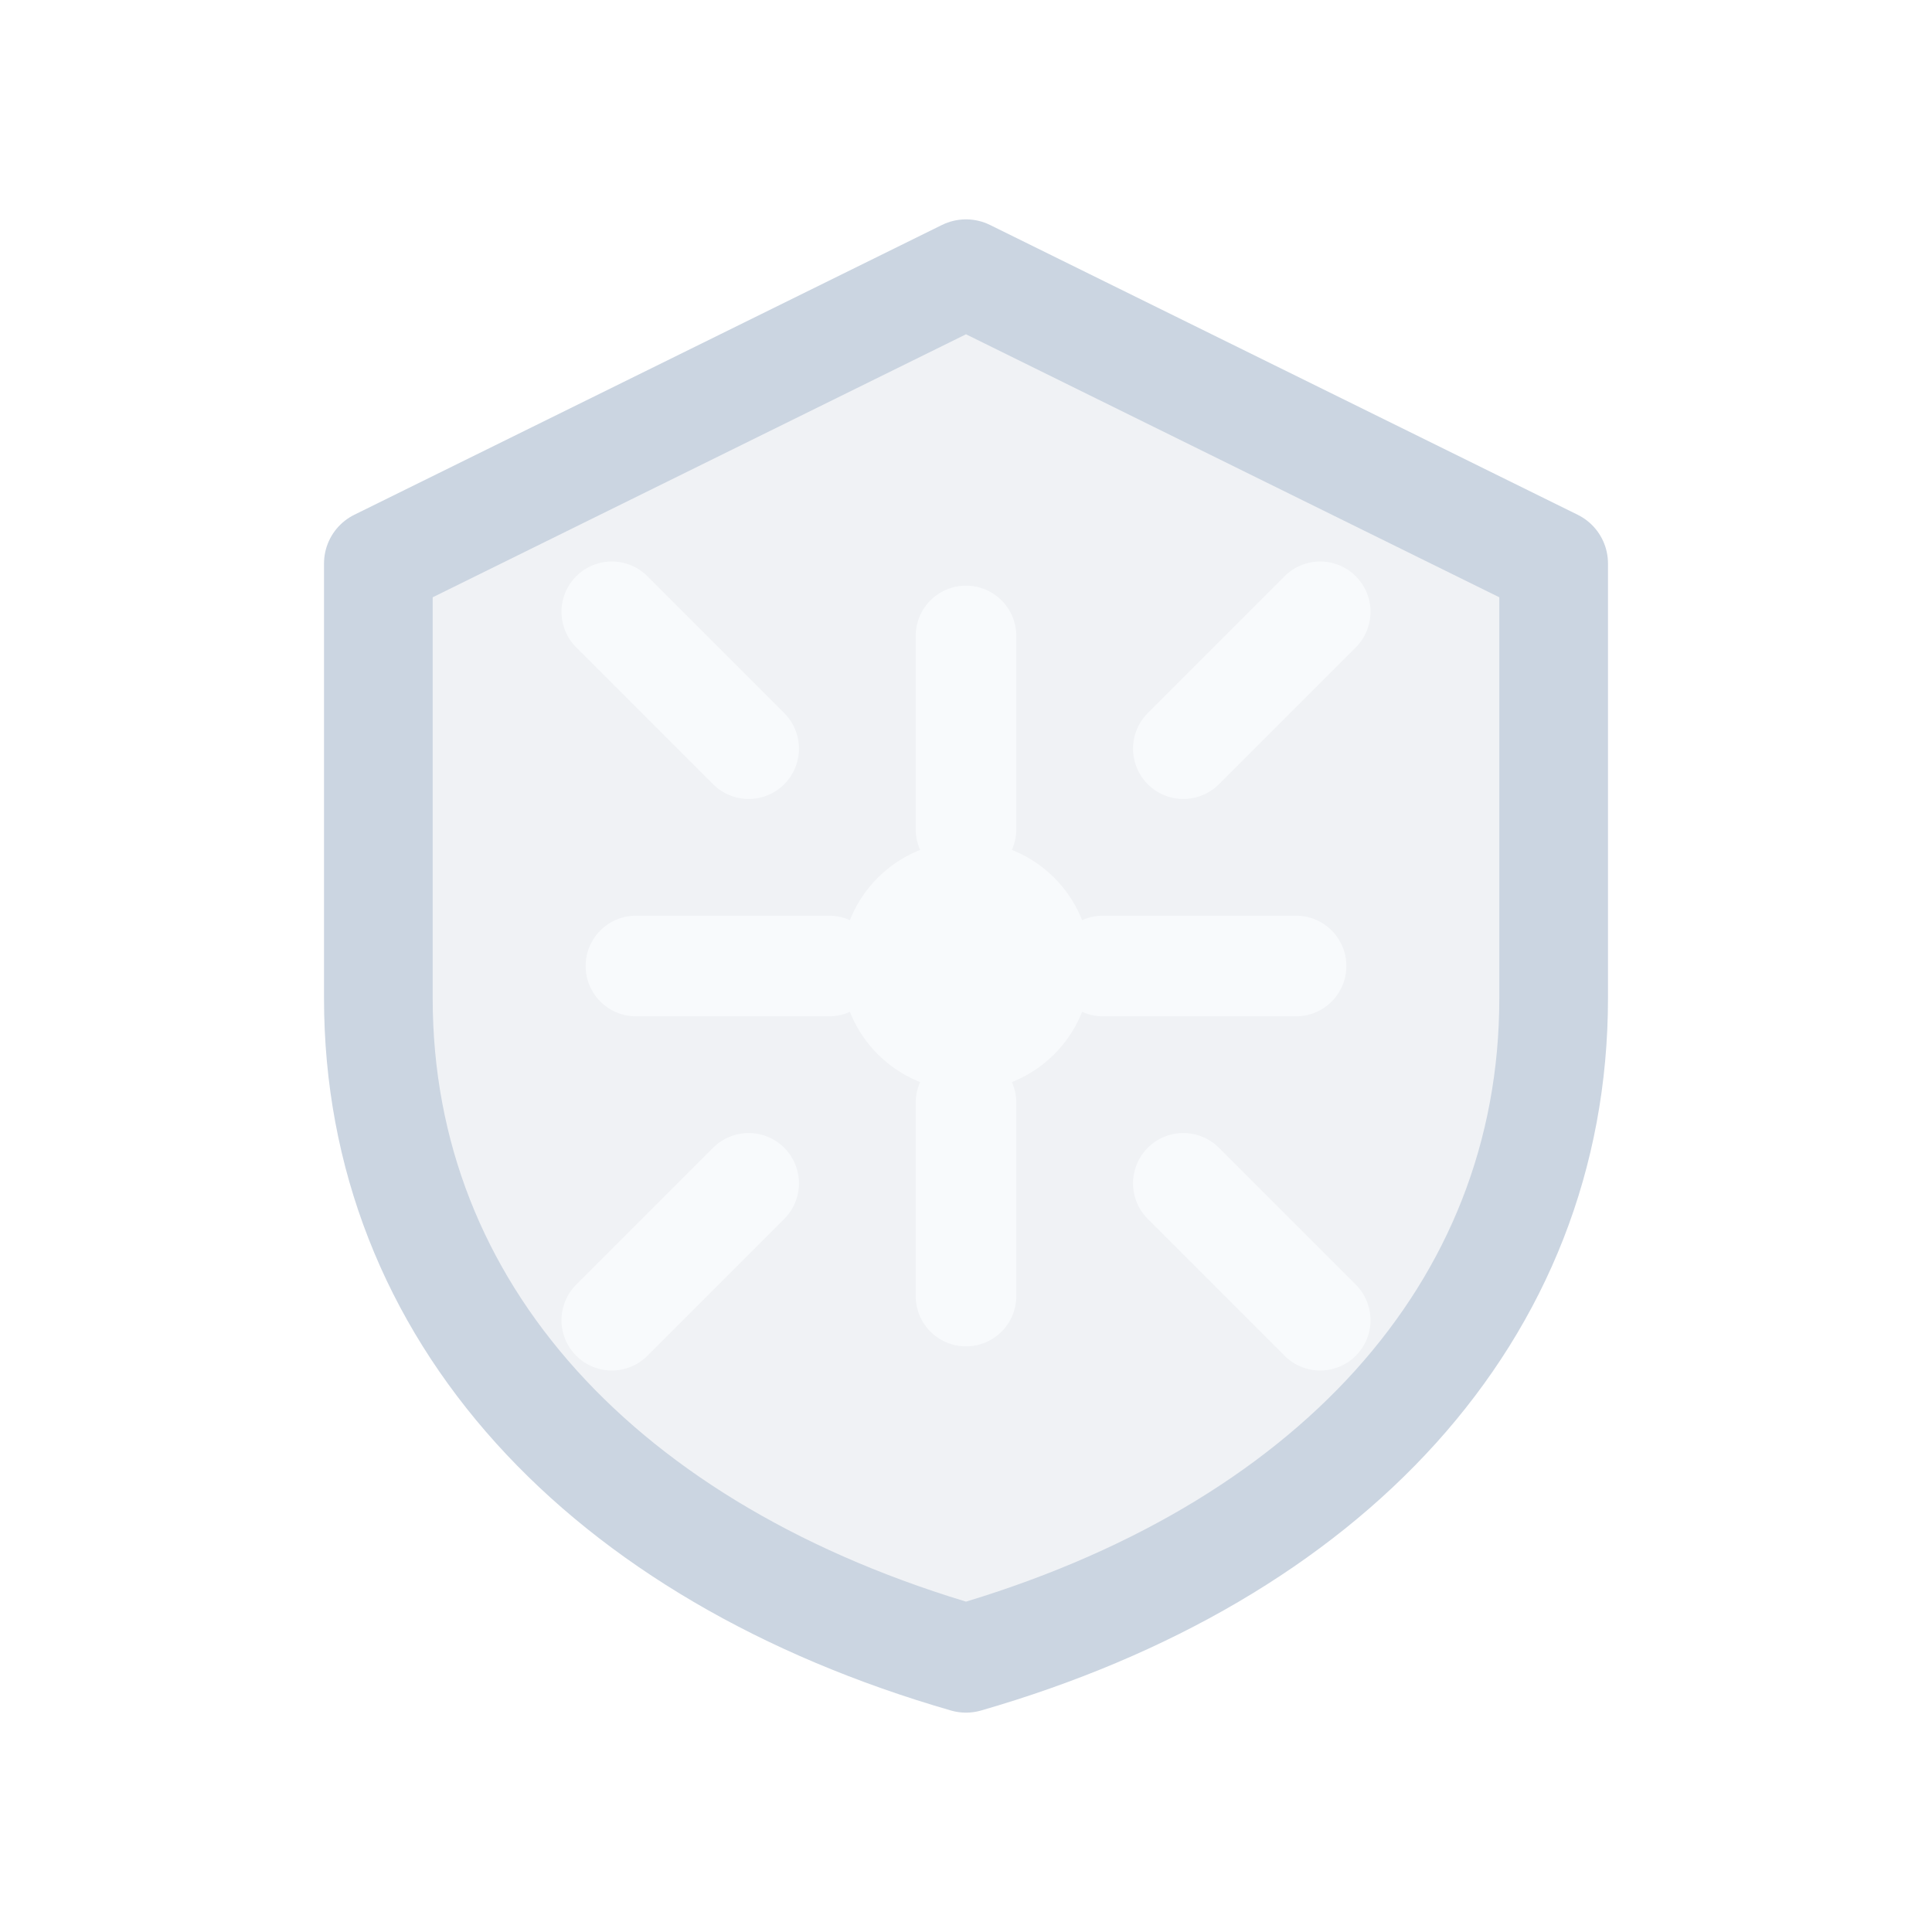
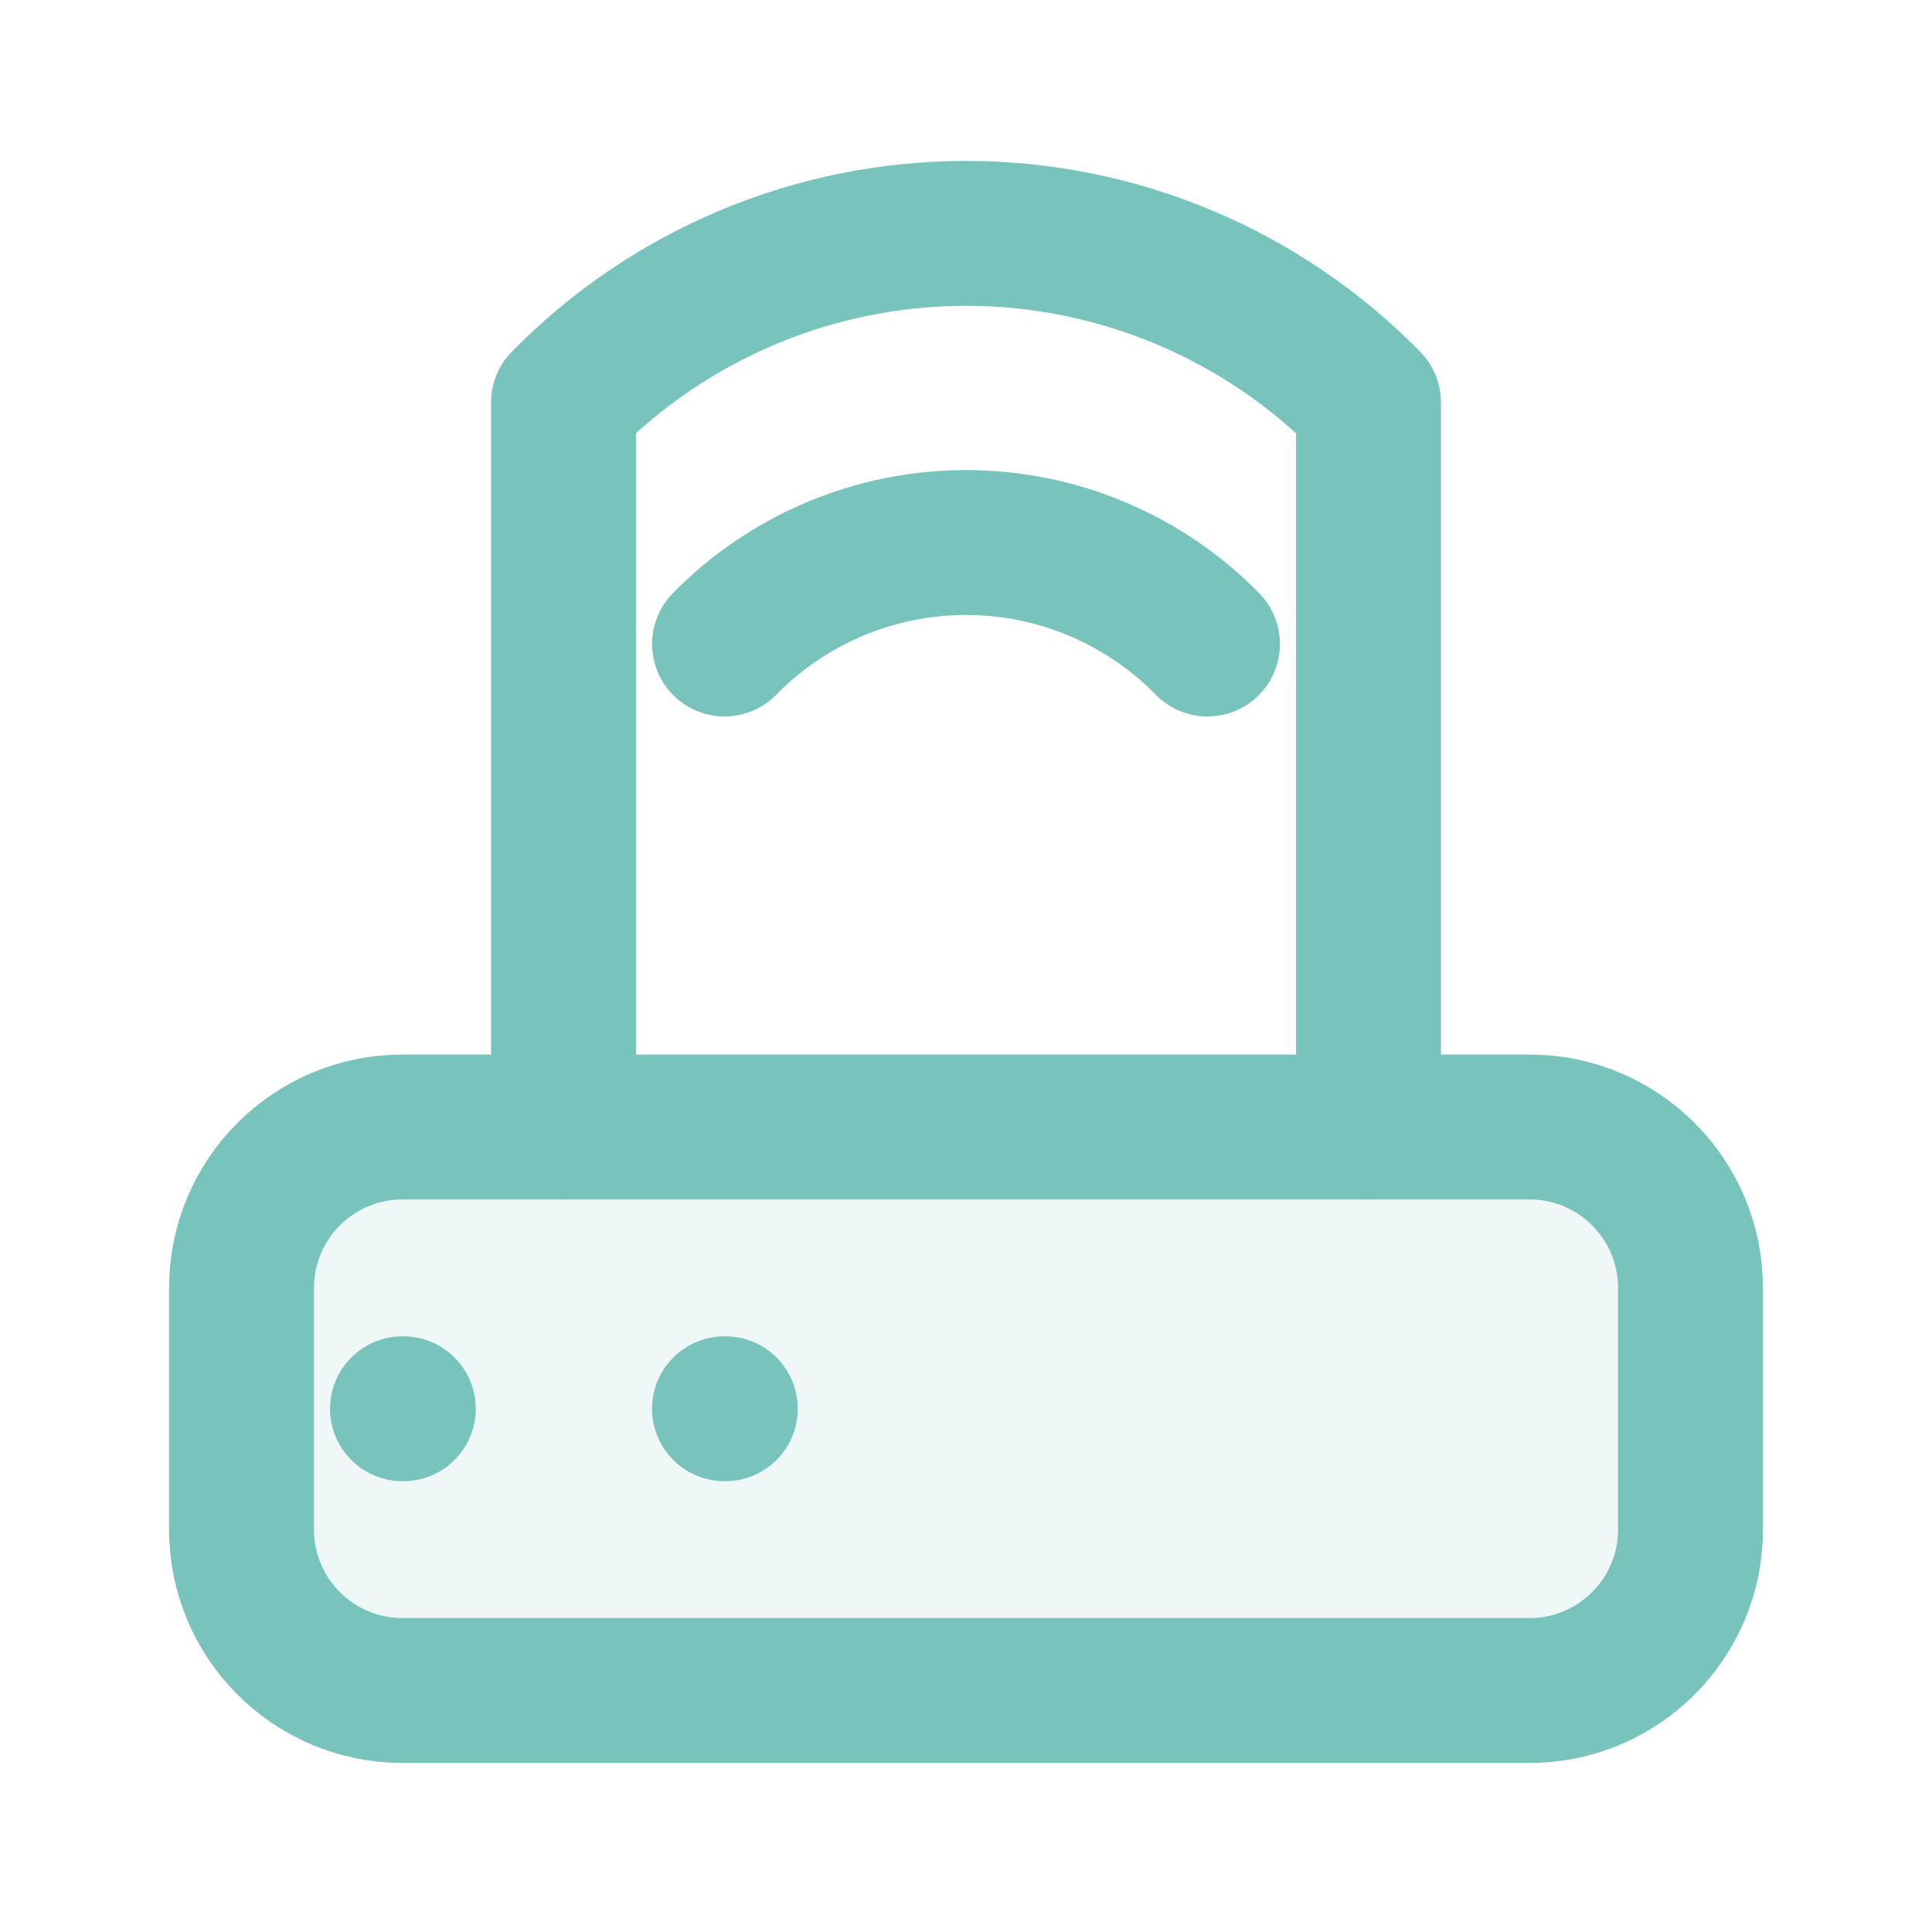
- <svg xmlns="http://www.w3.org/2000/svg" viewBox="0 0 24 24">
-   <path d="M12 3.4 19.3 7v5.4c0 3.9-2.8 6.9-7.3 8.2-4.5-1.3-7.3-4.3-7.3-8.2V7L12 3.4Z" fill="#94a3b8" fill-opacity=".14" stroke="#cbd5e1" stroke-width="1.35" stroke-linejoin="round" />
-   <circle cx="12" cy="12" r="1.55" fill="#f8fafc" />
-   <path fill="none" d="M12 7.9v2.4M12 13.7v2.4M7.9 12h2.4M13.7 12h2.4M9.3 9.3 7.6 7.6M14.7 9.3l1.7-1.7M9.3 14.7l-1.7 1.7M14.7 14.7l1.7 1.7" stroke="#f8fafc" stroke-width="1.25" stroke-linecap="round" />
+ <svg xmlns="http://www.w3.org/2000/svg" viewBox="0 0 24 24" fill="none" stroke="#78c4bc" stroke-width="1.8" stroke-linecap="round" stroke-linejoin="round">
+   <rect x="3" y="14" width="18" height="7" rx="2" fill="#78c4bc" fill-opacity=".12" />
+   <path d="M7 14V5m10 9V5M5 17.5h.01M9 17.5h.01M9 8a4.2 4.2 0 0 1 6 0M7 5a7 7 0 0 1 10 0" />
</svg>
